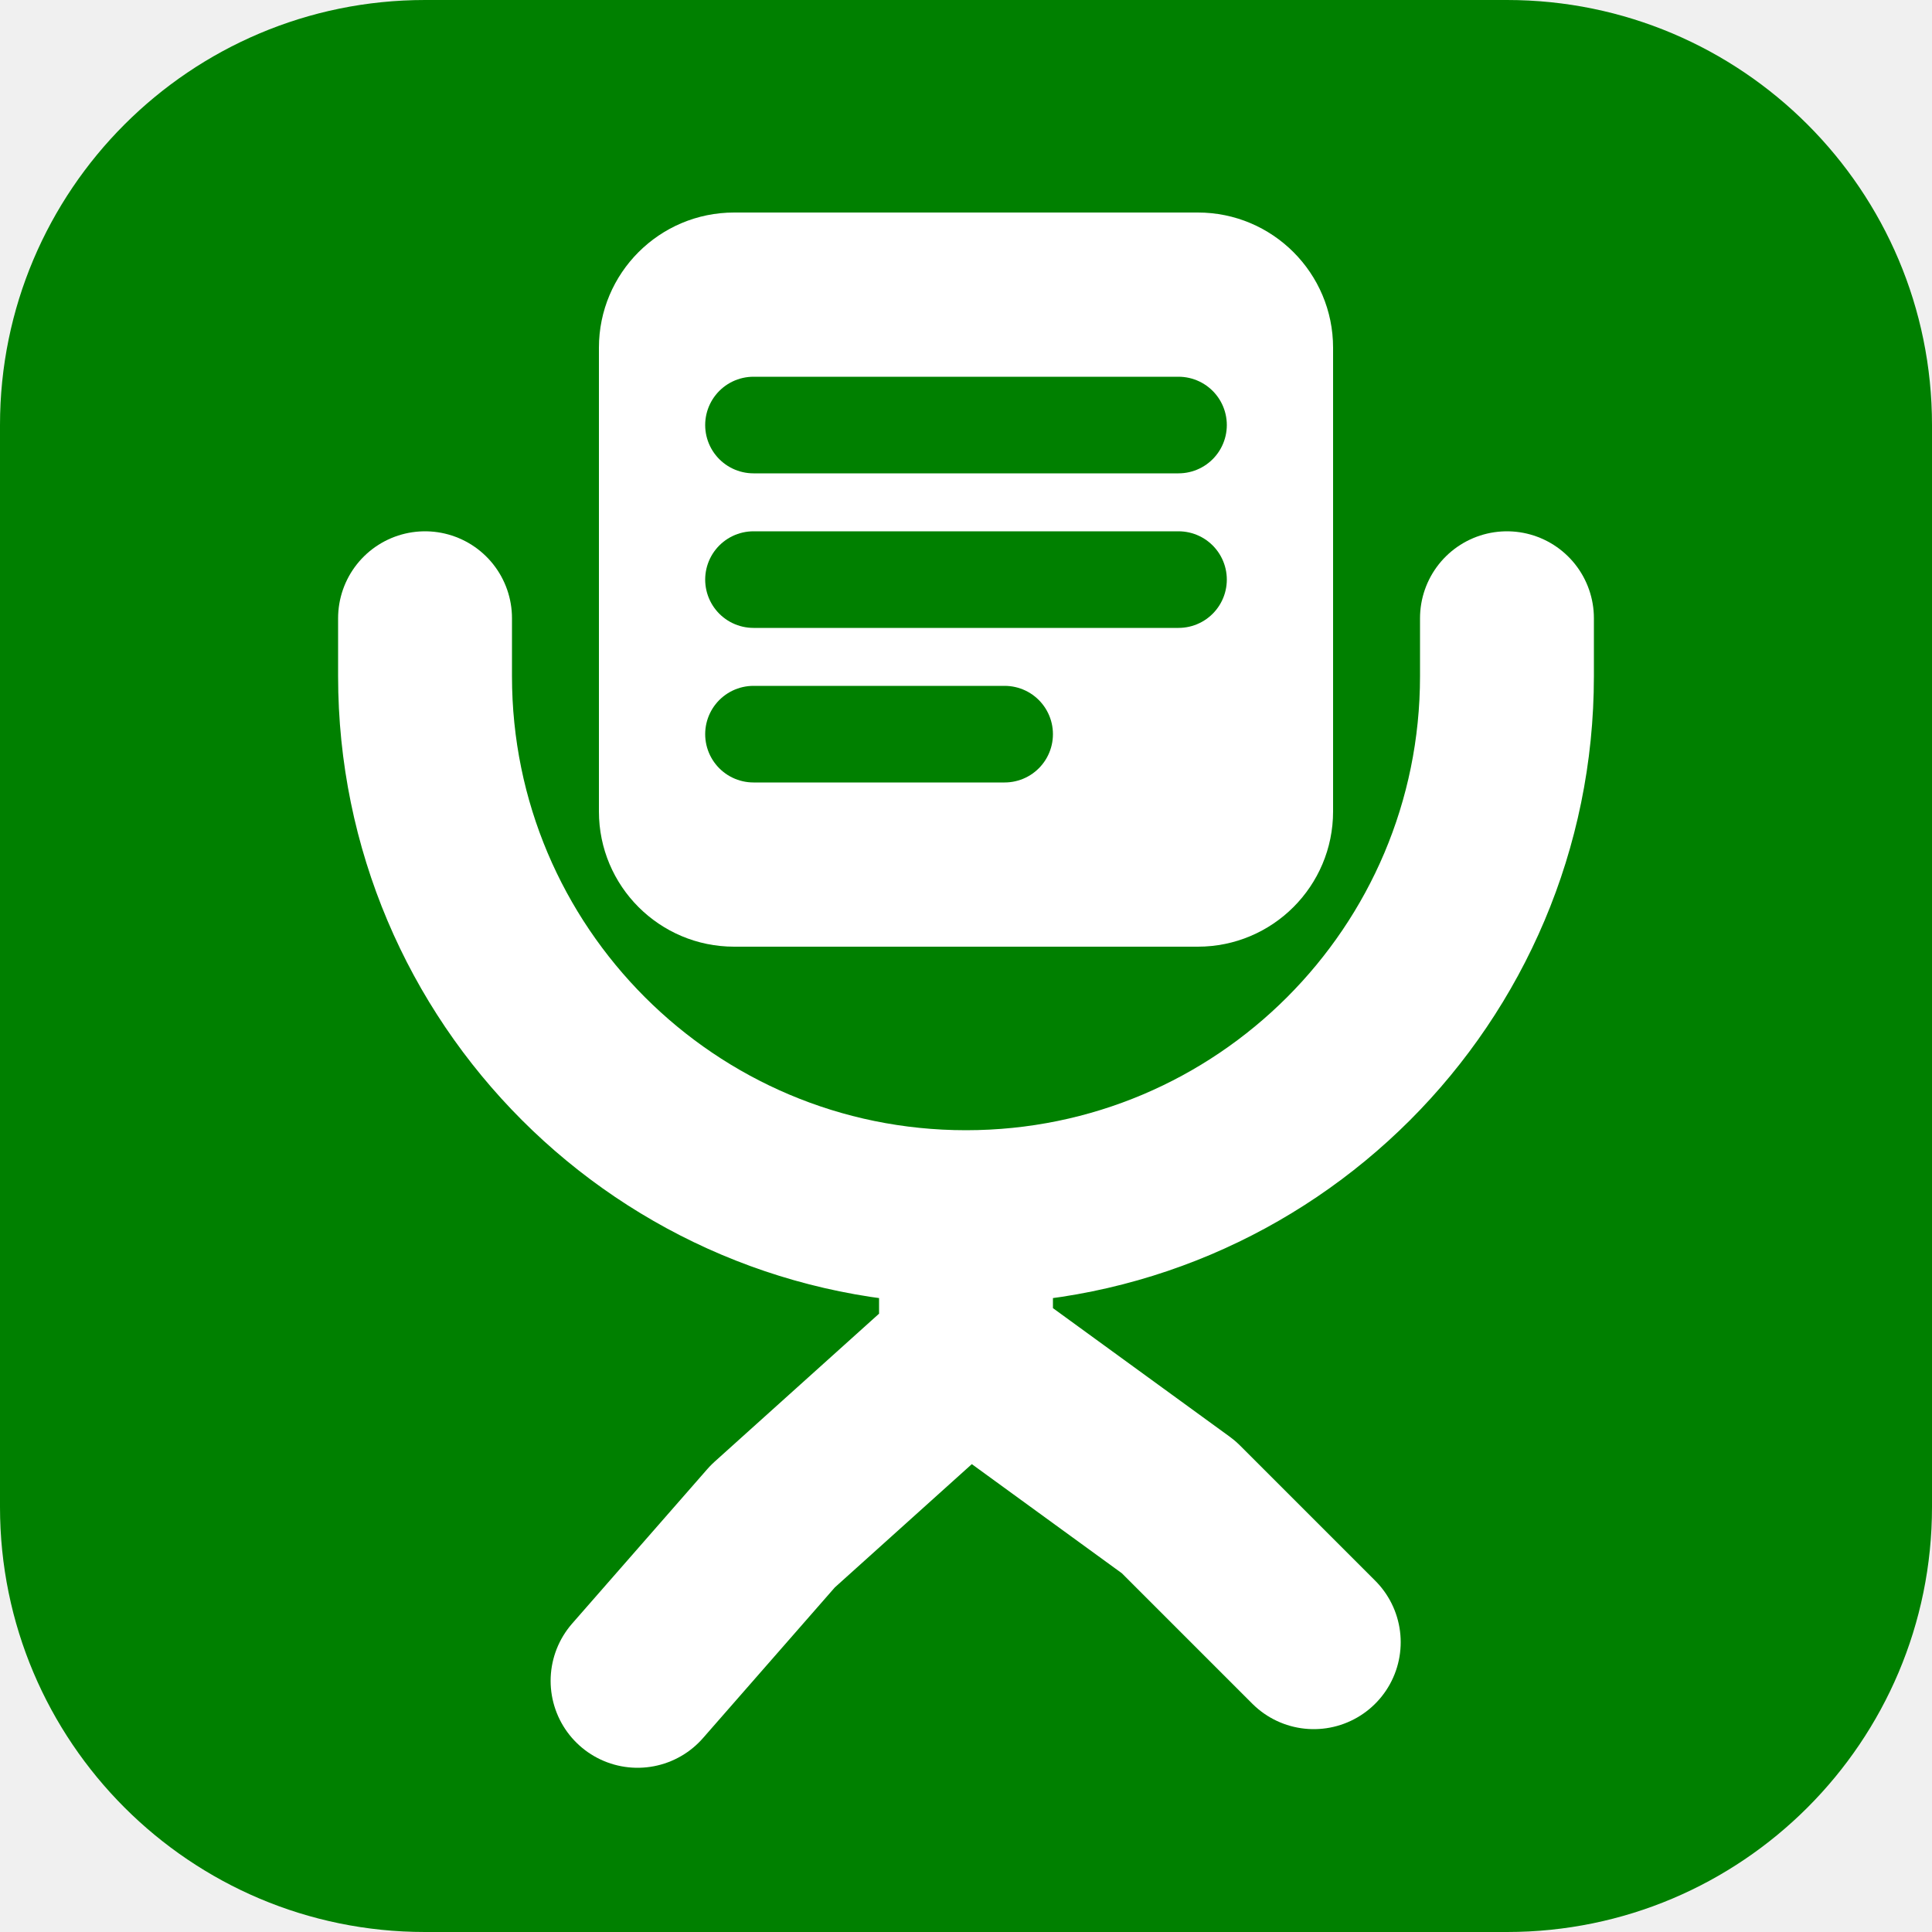
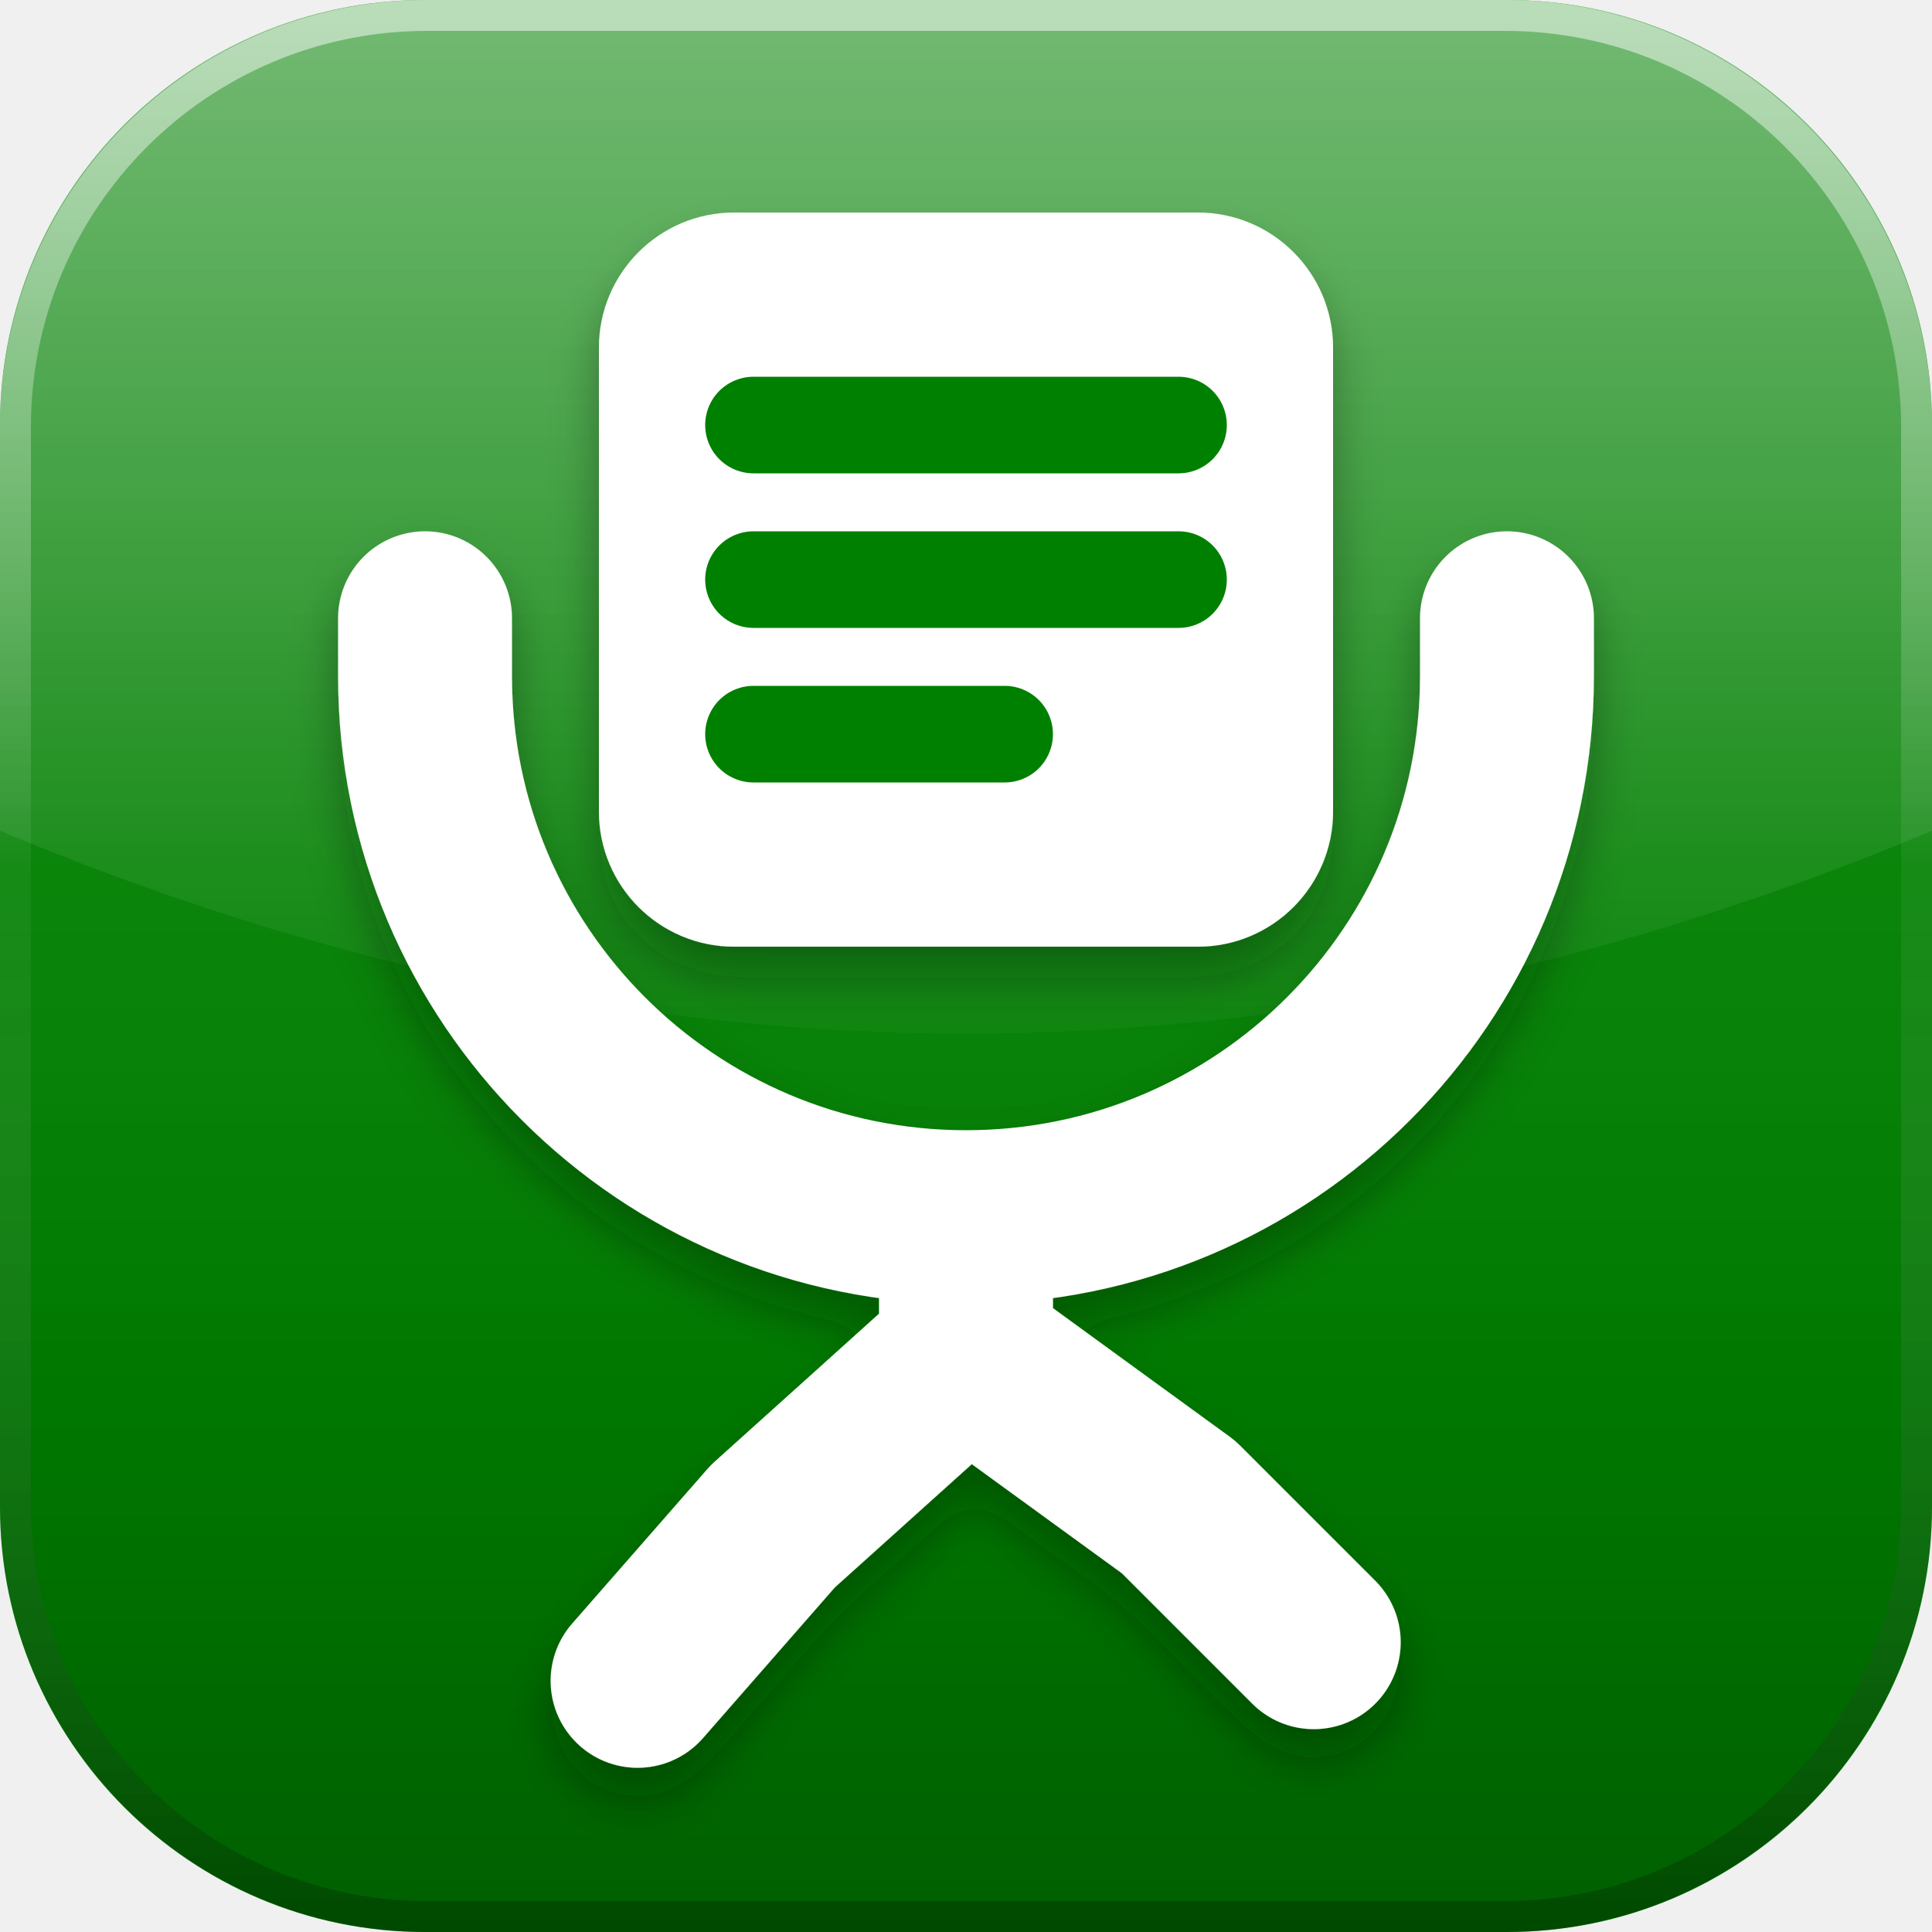
<svg xmlns="http://www.w3.org/2000/svg" viewBox="0 0 100 100">
+   <defs>
+     <linearGradient id="glyphTileShade" x1="0" y1="0" x2="0" y2="1">
+       <stop offset="0" stop-color="#fff" stop-opacity="0.22" />
+       <stop offset="0.45" stop-color="#fff" stop-opacity="0.04" />
+       <stop offset="0.72" stop-color="#000" stop-opacity="0.06" />
+       <stop offset="1" stop-color="#000" stop-opacity="0.26" />
+     </linearGradient>
+     <linearGradient id="glyphGloss" x1="0" y1="0" x2="0" y2="1">
+       <stop offset="0" stop-color="#fff" stop-opacity="0.30" />
+       <stop offset="1" stop-color="#fff" stop-opacity="0.03" />
+     </linearGradient>
+     <linearGradient id="glyphRim" x1="0" y1="0" x2="0" y2="1">
+       <stop offset="0" stop-color="#fff" stop-opacity="0.5" />
+       <stop offset="0.45" stop-color="#fff" stop-opacity="0.05" />
+       <stop offset="1" stop-color="#000" stop-opacity="0.22" />
+     </linearGradient>
+     <filter id="glyphLift" x="-25%" y="-25%" width="150%" height="150%">
+       <feDropShadow dx="0" dy="1.6" stdDeviation="1.2" flood-color="#001a00" flood-opacity="0.34" />
+     </filter>
+   </defs>
  <rect width="100" height="100" rx="22" fill="#008000" />
-   <rect x="31" y="11" width="38" height="38" rx="7" fill="#fff" />
-   <path d="M39 22h22M39 30h22M39 38h13" fill="none" stroke="#008000" stroke-width="5" stroke-linecap="round" />
-   <path d="M22 32v3a28 28 0 0 0 56 0v-3M50 63v7M50 70L40 79L33 87M50 70L61 78L68 85" fill="none" stroke="#fff" stroke-width="9" stroke-linecap="round" stroke-linejoin="round" />
+   <rect width="100" height="100" rx="22" fill="url(#glyphTileShade)" />
+   <path d="M0 22A22 22 0 0 1 22 0H78A22 22 0 0 1 100 22V43Q50 64 0 43Z" fill="url(#glyphGloss)" />
+   <g filter="url(#glyphLift)">
+     <rect x="31" y="11" width="38" height="38" rx="7" fill="#fff" />
+     <path d="M39 22h22M39 30h22M39 38h13" fill="none" stroke="#008000" stroke-width="5" stroke-linecap="round" />
+     <path d="M22 32v3a28 28 0 0 0 56 0v-3M50 63v7M50 70L40 79L33 87M50 70L61 78L68 85" fill="none" stroke="#fff" stroke-width="9" stroke-linecap="round" stroke-linejoin="round" />
+   </g>
+   <rect x="0.8" y="0.8" width="98.4" height="98.4" rx="21.3" fill="none" stroke="url(#glyphRim)" stroke-width="1.6" />
</svg>
